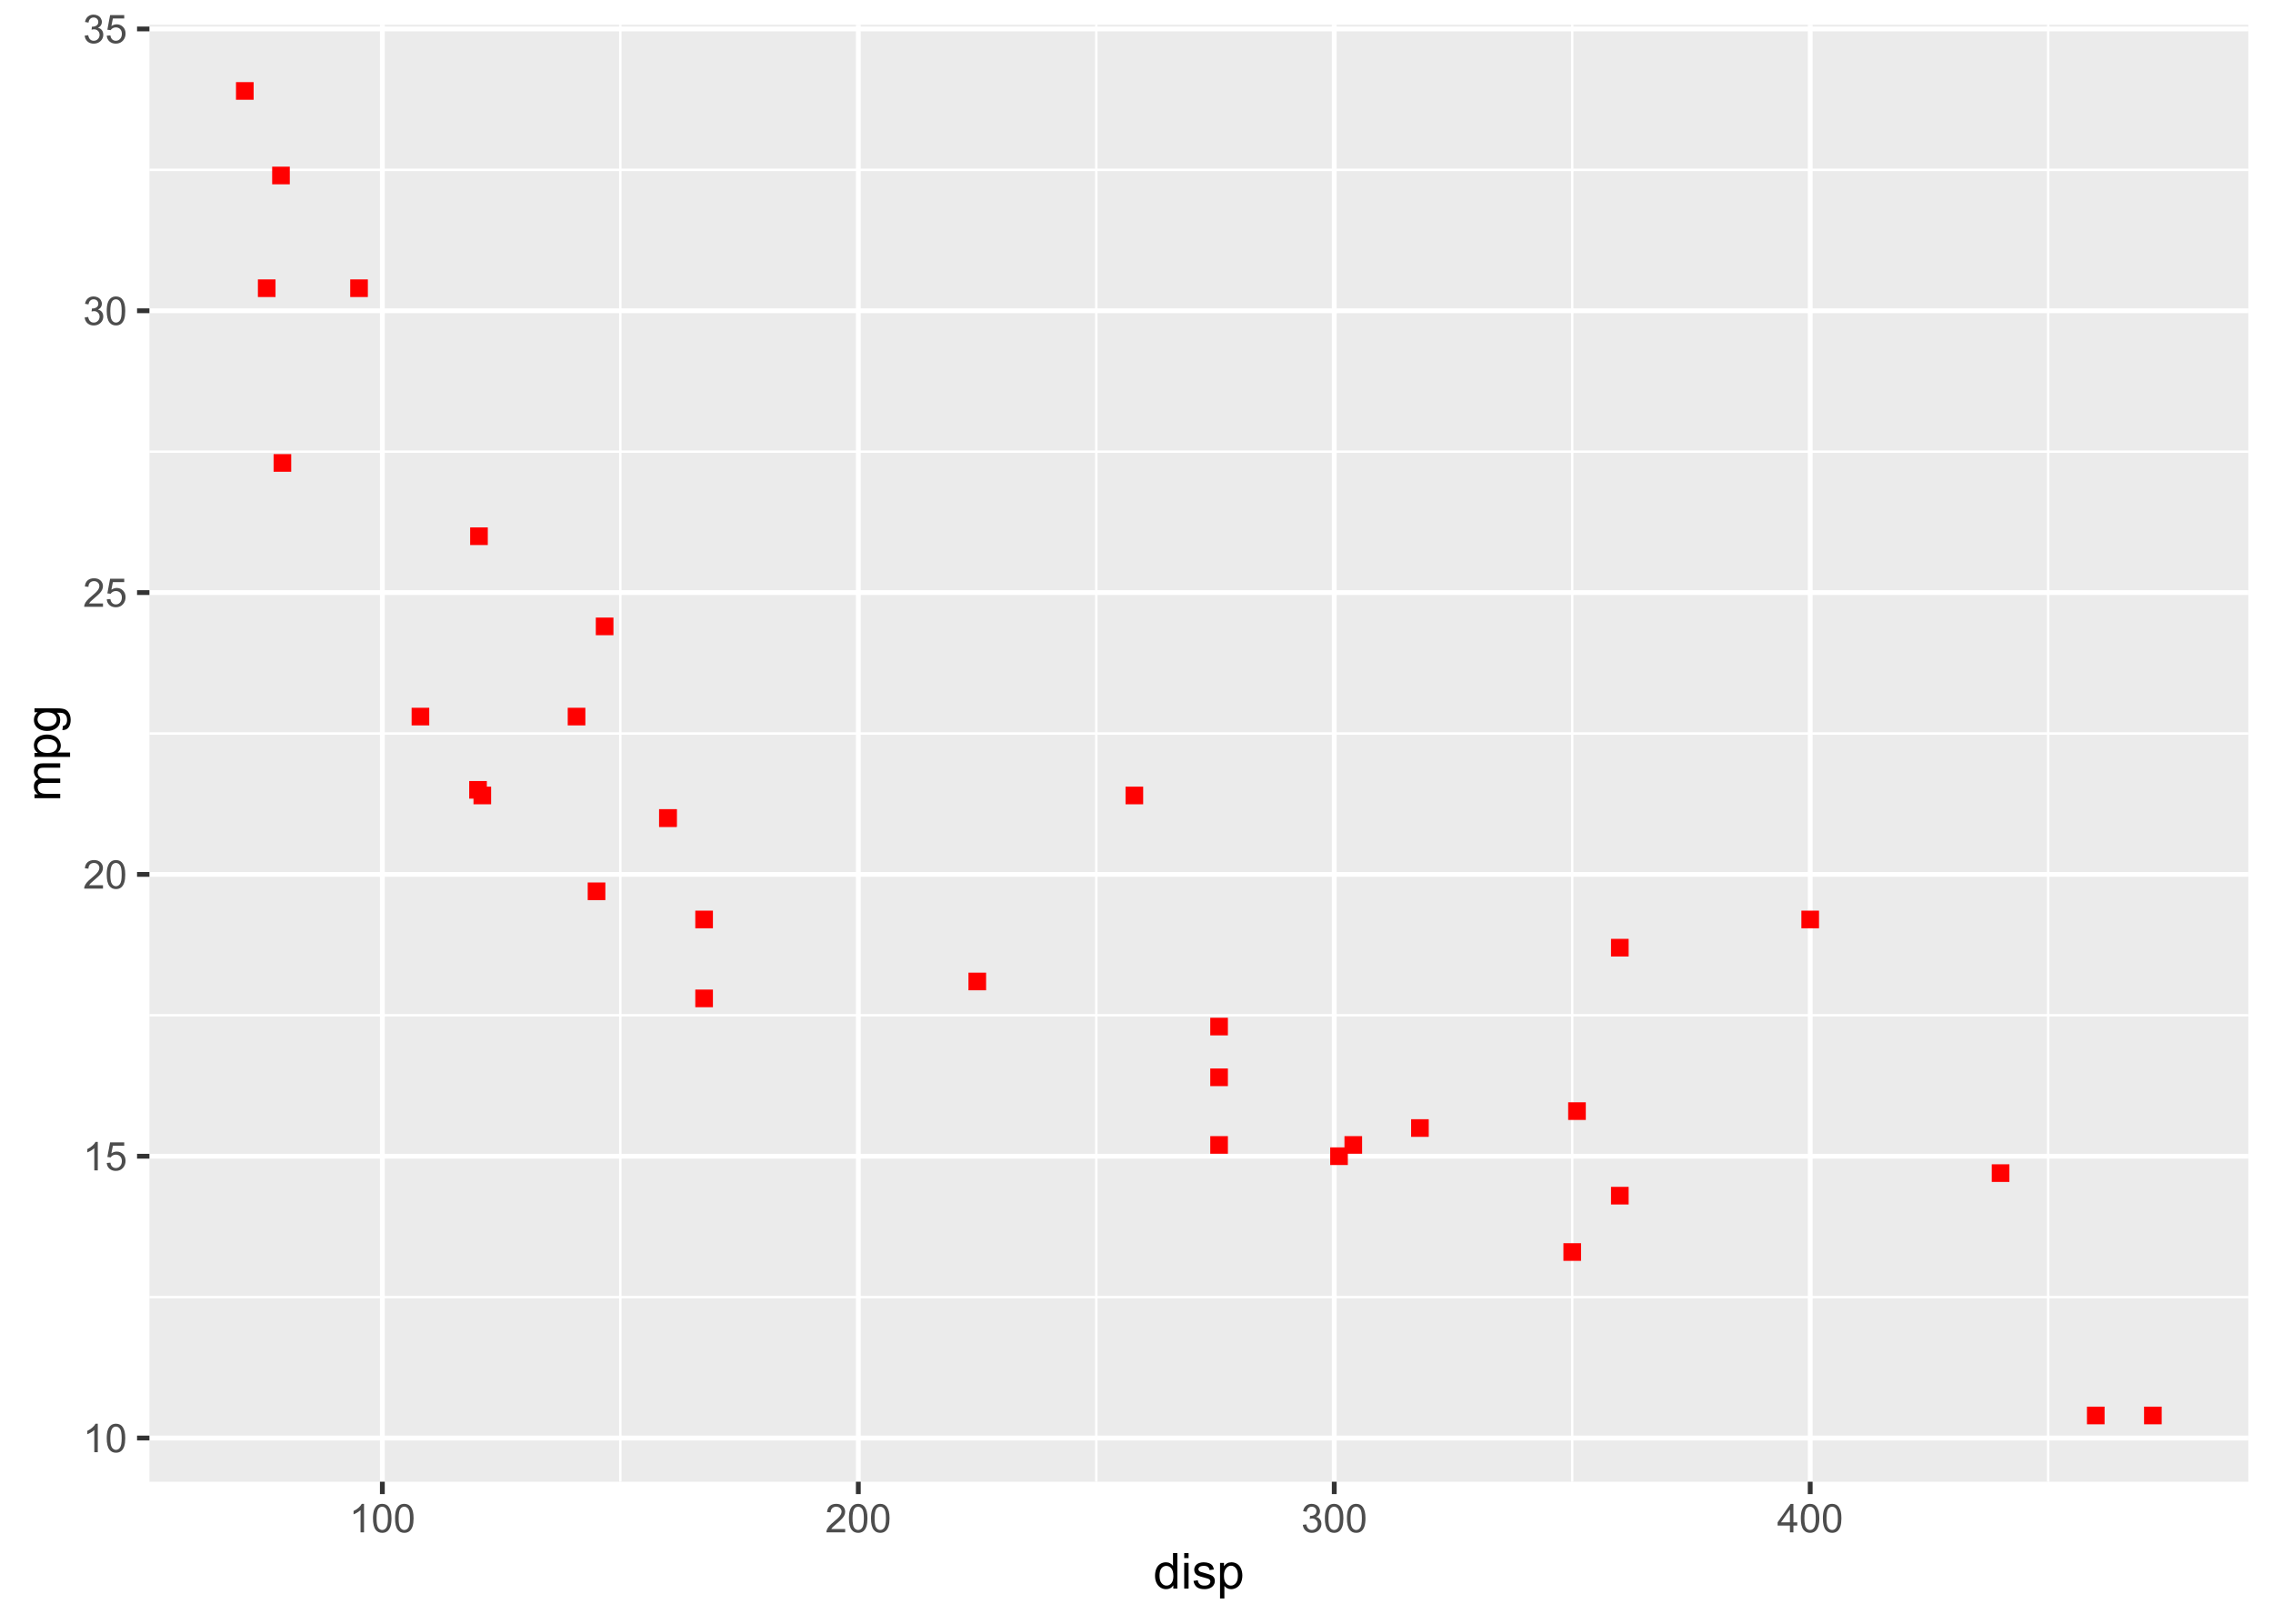
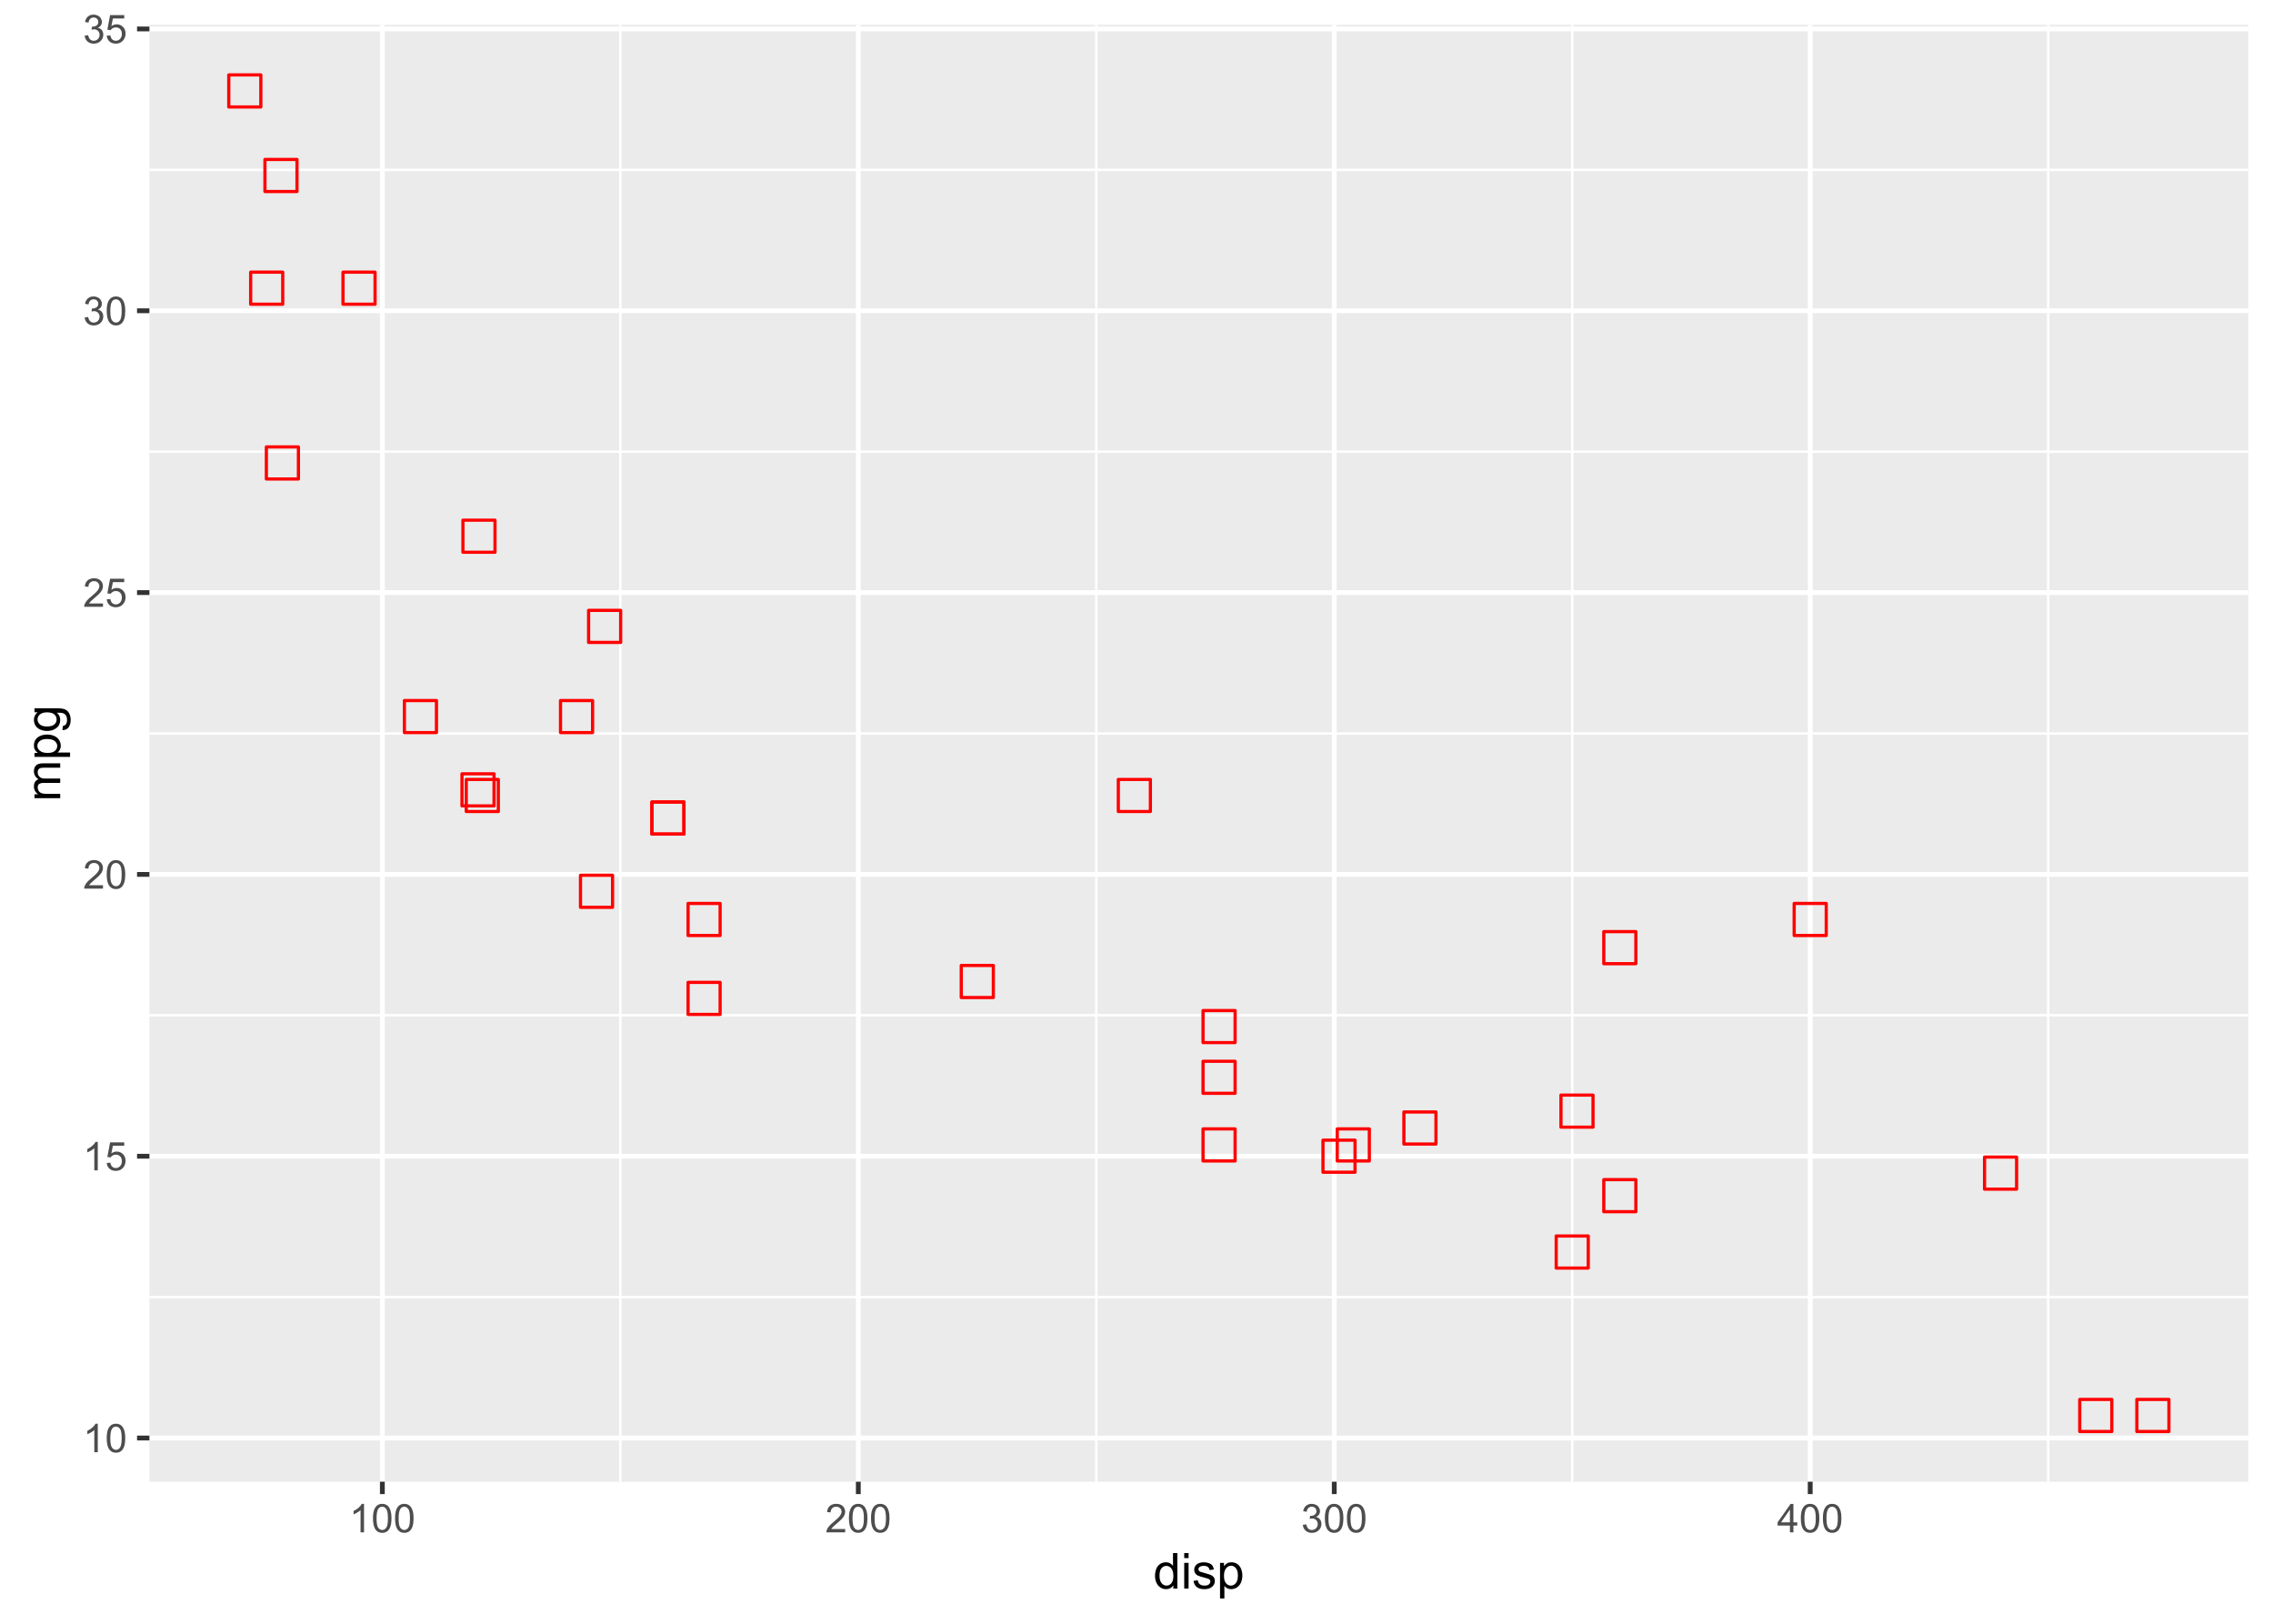
<svg xmlns="http://www.w3.org/2000/svg" xmlns:xlink="http://www.w3.org/1999/xlink" width="504pt" height="360pt" viewBox="0 0 504 360" version="1.1">
  <defs>
    <g>
      <symbol overflow="visible" id="glyph0-0">
        <path style="stroke:none;" d="M 1.102 0 L 1.102 -5.5 L 5.5 -5.5 L 5.5 0 Z M 1.238 -0.137 L 5.363 -0.137 L 5.363 -5.363 L 1.238 -5.363 Z M 1.238 -0.137 " />
      </symbol>
      <symbol overflow="visible" id="glyph0-1">
        <path style="stroke:none;" d="M 3.277 0 L 2.504 0 L 2.504 -4.93 C 2.316 -4.75 2.074 -4.574 1.773 -4.395 C 1.469 -4.215 1.195 -4.082 0.957 -3.996 L 0.957 -4.742 C 1.387 -4.941 1.766 -5.188 2.09 -5.48 C 2.414 -5.77 2.645 -6.051 2.781 -6.324 L 3.277 -6.324 Z M 3.277 0 " />
      </symbol>
      <symbol overflow="visible" id="glyph0-2">
        <path style="stroke:none;" d="M 0.367 -3.105 C 0.363 -3.848 0.438 -4.445 0.594 -4.902 C 0.742 -5.355 0.973 -5.707 1.277 -5.953 C 1.578 -6.199 1.957 -6.32 2.418 -6.324 C 2.754 -6.32 3.051 -6.254 3.309 -6.121 C 3.562 -5.984 3.773 -5.789 3.938 -5.531 C 4.102 -5.273 4.23 -4.961 4.328 -4.594 C 4.422 -4.227 4.469 -3.73 4.473 -3.105 C 4.469 -2.367 4.395 -1.77 4.242 -1.316 C 4.09 -0.859 3.863 -0.508 3.562 -0.262 C 3.258 -0.016 2.875 0.105 2.418 0.109 C 1.809 0.105 1.332 -0.109 0.988 -0.547 C 0.57 -1.066 0.363 -1.922 0.367 -3.105 Z M 1.16 -3.105 C 1.16 -2.07 1.281 -1.379 1.523 -1.039 C 1.766 -0.695 2.062 -0.527 2.418 -0.527 C 2.773 -0.527 3.074 -0.699 3.316 -1.043 C 3.559 -1.387 3.68 -2.074 3.68 -3.105 C 3.68 -4.145 3.559 -4.832 3.316 -5.172 C 3.074 -5.512 2.77 -5.684 2.41 -5.684 C 2.051 -5.684 1.77 -5.531 1.559 -5.234 C 1.293 -4.844 1.16 -4.137 1.16 -3.105 Z M 1.16 -3.105 " />
      </symbol>
      <symbol overflow="visible" id="glyph0-3">
        <path style="stroke:none;" d="M 0.367 -1.648 L 1.176 -1.719 C 1.234 -1.32 1.375 -1.023 1.594 -0.824 C 1.812 -0.625 2.078 -0.527 2.391 -0.527 C 2.762 -0.527 3.074 -0.668 3.336 -0.949 C 3.59 -1.23 3.719 -1.602 3.723 -2.066 C 3.719 -2.504 3.594 -2.852 3.348 -3.109 C 3.098 -3.363 2.773 -3.492 2.375 -3.492 C 2.125 -3.492 1.902 -3.434 1.703 -3.32 C 1.5 -3.207 1.344 -3.062 1.23 -2.883 L 0.504 -2.977 L 1.113 -6.215 L 4.246 -6.215 L 4.246 -5.473 L 1.73 -5.473 L 1.391 -3.781 C 1.766 -4.039 2.164 -4.172 2.582 -4.176 C 3.129 -4.172 3.594 -3.98 3.973 -3.605 C 4.352 -3.223 4.539 -2.734 4.543 -2.137 C 4.539 -1.562 4.375 -1.07 4.043 -0.656 C 3.637 -0.148 3.086 0.105 2.391 0.109 C 1.816 0.105 1.348 -0.051 0.984 -0.371 C 0.621 -0.691 0.414 -1.117 0.367 -1.648 Z M 0.367 -1.648 " />
      </symbol>
      <symbol overflow="visible" id="glyph0-4">
        <path style="stroke:none;" d="M 4.43 -0.742 L 4.43 0 L 0.266 0 C 0.258 -0.188 0.289 -0.367 0.355 -0.539 C 0.461 -0.82 0.629 -1.098 0.863 -1.375 C 1.094 -1.648 1.434 -1.965 1.879 -2.328 C 2.562 -2.887 3.023 -3.332 3.266 -3.664 C 3.5 -3.988 3.621 -4.301 3.625 -4.594 C 3.621 -4.898 3.512 -5.156 3.297 -5.367 C 3.074 -5.578 2.789 -5.684 2.441 -5.684 C 2.066 -5.684 1.77 -5.57 1.547 -5.348 C 1.32 -5.125 1.207 -4.816 1.207 -4.422 L 0.414 -4.504 C 0.465 -5.094 0.668 -5.543 1.027 -5.855 C 1.379 -6.164 1.855 -6.32 2.457 -6.324 C 3.059 -6.32 3.539 -6.152 3.891 -5.82 C 4.242 -5.484 4.418 -5.07 4.422 -4.578 C 4.418 -4.32 4.367 -4.074 4.266 -3.832 C 4.164 -3.59 3.992 -3.332 3.754 -3.062 C 3.512 -2.793 3.113 -2.426 2.562 -1.957 C 2.094 -1.566 1.797 -1.301 1.664 -1.16 C 1.531 -1.02 1.422 -0.879 1.34 -0.742 Z M 4.43 -0.742 " />
      </symbol>
      <symbol overflow="visible" id="glyph0-5">
        <path style="stroke:none;" d="M 0.371 -1.664 L 1.145 -1.766 C 1.23 -1.324 1.383 -1.008 1.598 -0.816 C 1.809 -0.621 2.066 -0.527 2.375 -0.527 C 2.734 -0.527 3.043 -0.652 3.297 -0.906 C 3.547 -1.156 3.672 -1.469 3.676 -1.844 C 3.672 -2.195 3.555 -2.488 3.324 -2.719 C 3.09 -2.949 2.797 -3.062 2.441 -3.066 C 2.293 -3.062 2.109 -3.035 1.895 -2.98 L 1.98 -3.66 C 2.031 -3.652 2.07 -3.648 2.105 -3.652 C 2.434 -3.648 2.73 -3.734 2.996 -3.91 C 3.254 -4.078 3.387 -4.344 3.391 -4.703 C 3.387 -4.984 3.289 -5.219 3.102 -5.406 C 2.906 -5.59 2.66 -5.684 2.359 -5.688 C 2.055 -5.684 1.805 -5.59 1.605 -5.402 C 1.402 -5.215 1.273 -4.93 1.219 -4.555 L 0.445 -4.691 C 0.539 -5.207 0.754 -5.609 1.09 -5.895 C 1.426 -6.18 1.844 -6.32 2.344 -6.324 C 2.688 -6.32 3.004 -6.246 3.293 -6.102 C 3.582 -5.953 3.801 -5.754 3.953 -5.5 C 4.105 -5.242 4.184 -4.973 4.184 -4.688 C 4.184 -4.414 4.109 -4.164 3.965 -3.945 C 3.816 -3.719 3.602 -3.543 3.316 -3.41 C 3.688 -3.324 3.977 -3.145 4.184 -2.875 C 4.391 -2.602 4.492 -2.262 4.496 -1.859 C 4.492 -1.305 4.293 -0.84 3.895 -0.461 C 3.492 -0.078 2.984 0.109 2.371 0.113 C 1.816 0.109 1.355 -0.051 0.992 -0.379 C 0.625 -0.707 0.418 -1.137 0.371 -1.664 Z M 0.371 -1.664 " />
      </symbol>
      <symbol overflow="visible" id="glyph0-6">
        <path style="stroke:none;" d="M 2.844 0 L 2.844 -1.508 L 0.113 -1.508 L 0.113 -2.219 L 2.988 -6.301 L 3.617 -6.301 L 3.617 -2.219 L 4.469 -2.219 L 4.469 -1.508 L 3.617 -1.508 L 3.617 0 Z M 2.844 -2.219 L 2.844 -5.059 L 0.871 -2.219 Z M 2.844 -2.219 " />
      </symbol>
      <symbol overflow="visible" id="glyph1-0">
        <path style="stroke:none;" d="M 1.375 0 L 1.375 -6.875 L 6.875 -6.875 L 6.875 0 Z M 1.547 -0.172 L 6.703 -0.172 L 6.703 -6.703 L 1.547 -6.703 Z M 1.547 -0.172 " />
      </symbol>
      <symbol overflow="visible" id="glyph1-1">
        <path style="stroke:none;" d="M 4.426 0 L 4.426 -0.719 C 4.059 -0.152 3.527 0.129 2.832 0.129 C 2.371 0.129 1.953 0.004 1.574 -0.246 C 1.191 -0.496 0.895 -0.844 0.688 -1.297 C 0.477 -1.742 0.375 -2.262 0.375 -2.848 C 0.375 -3.414 0.469 -3.93 0.66 -4.395 C 0.848 -4.859 1.133 -5.215 1.516 -5.461 C 1.895 -5.707 2.32 -5.828 2.789 -5.832 C 3.133 -5.828 3.438 -5.758 3.707 -5.613 C 3.973 -5.469 4.191 -5.277 4.359 -5.047 L 4.359 -7.875 L 5.324 -7.875 L 5.324 0 Z M 1.371 -2.848 C 1.371 -2.113 1.523 -1.566 1.832 -1.207 C 2.137 -0.844 2.5 -0.66 2.922 -0.664 C 3.34 -0.66 3.699 -0.836 3.996 -1.184 C 4.293 -1.527 4.441 -2.055 4.441 -2.766 C 4.441 -3.547 4.289 -4.117 3.988 -4.484 C 3.688 -4.844 3.316 -5.027 2.879 -5.031 C 2.445 -5.027 2.086 -4.852 1.801 -4.504 C 1.512 -4.152 1.371 -3.602 1.371 -2.848 Z M 1.371 -2.848 " />
      </symbol>
      <symbol overflow="visible" id="glyph1-2">
        <path style="stroke:none;" d="M 0.73 -6.762 L 0.73 -7.875 L 1.695 -7.875 L 1.695 -6.762 Z M 0.73 0 L 0.73 -5.703 L 1.695 -5.703 L 1.695 0 Z M 0.73 0 " />
      </symbol>
      <symbol overflow="visible" id="glyph1-3">
        <path style="stroke:none;" d="M 0.34 -1.703 L 1.293 -1.852 C 1.344 -1.469 1.492 -1.172 1.742 -0.969 C 1.984 -0.762 2.328 -0.66 2.773 -0.664 C 3.211 -0.66 3.539 -0.75 3.758 -0.934 C 3.969 -1.113 4.078 -1.328 4.082 -1.574 C 4.078 -1.789 3.984 -1.961 3.797 -2.09 C 3.664 -2.172 3.332 -2.281 2.809 -2.418 C 2.098 -2.594 1.605 -2.75 1.332 -2.883 C 1.055 -3.012 0.848 -3.191 0.711 -3.422 C 0.566 -3.652 0.496 -3.906 0.5 -4.188 C 0.496 -4.441 0.555 -4.676 0.672 -4.895 C 0.785 -5.105 0.945 -5.289 1.148 -5.438 C 1.297 -5.547 1.5 -5.637 1.762 -5.715 C 2.02 -5.789 2.301 -5.828 2.602 -5.832 C 3.047 -5.828 3.438 -5.766 3.777 -5.637 C 4.113 -5.508 4.363 -5.332 4.527 -5.113 C 4.688 -4.891 4.797 -4.598 4.859 -4.234 L 3.914 -4.102 C 3.871 -4.395 3.746 -4.621 3.543 -4.789 C 3.336 -4.953 3.043 -5.039 2.668 -5.039 C 2.223 -5.039 1.906 -4.965 1.719 -4.816 C 1.523 -4.668 1.43 -4.496 1.434 -4.301 C 1.43 -4.176 1.469 -4.062 1.551 -3.965 C 1.629 -3.859 1.754 -3.773 1.922 -3.707 C 2.016 -3.668 2.301 -3.586 2.777 -3.461 C 3.461 -3.273 3.938 -3.121 4.207 -3.008 C 4.477 -2.891 4.688 -2.723 4.844 -2.504 C 4.996 -2.277 5.074 -2.004 5.074 -1.676 C 5.074 -1.352 4.98 -1.047 4.793 -0.766 C 4.605 -0.48 4.332 -0.262 3.98 -0.105 C 3.621 0.051 3.223 0.129 2.777 0.129 C 2.035 0.129 1.469 -0.023 1.082 -0.332 C 0.691 -0.641 0.445 -1.098 0.34 -1.703 Z M 0.34 -1.703 " />
      </symbol>
      <symbol overflow="visible" id="glyph1-4">
        <path style="stroke:none;" d="M 0.727 2.188 L 0.727 -5.703 L 1.605 -5.703 L 1.605 -4.961 C 1.812 -5.25 2.047 -5.469 2.309 -5.613 C 2.57 -5.758 2.887 -5.828 3.262 -5.832 C 3.746 -5.828 4.176 -5.703 4.551 -5.457 C 4.922 -5.203 5.203 -4.852 5.391 -4.395 C 5.578 -3.938 5.672 -3.438 5.676 -2.895 C 5.672 -2.309 5.566 -1.781 5.359 -1.316 C 5.148 -0.848 4.844 -0.488 4.449 -0.242 C 4.047 0.008 3.629 0.129 3.191 0.129 C 2.867 0.129 2.578 0.062 2.32 -0.074 C 2.062 -0.211 1.852 -0.383 1.691 -0.59 L 1.691 2.188 Z M 1.602 -2.82 C 1.598 -2.082 1.746 -1.539 2.047 -1.191 C 2.34 -0.836 2.699 -0.66 3.125 -0.664 C 3.551 -0.66 3.918 -0.844 4.227 -1.211 C 4.531 -1.574 4.688 -2.137 4.688 -2.898 C 4.688 -3.625 4.535 -4.168 4.238 -4.531 C 3.938 -4.891 3.582 -5.074 3.168 -5.074 C 2.754 -5.074 2.391 -4.879 2.074 -4.496 C 1.758 -4.109 1.598 -3.551 1.602 -2.82 Z M 1.602 -2.82 " />
      </symbol>
      <symbol overflow="visible" id="glyph2-0">
        <path style="stroke:none;" d="M 0 -1.375 L -6.875 -1.375 L -6.875 -6.875 L 0 -6.875 Z M -0.172 -1.547 L -0.172 -6.703 L -6.703 -6.703 L -6.703 -1.547 Z M -0.172 -1.547 " />
      </symbol>
      <symbol overflow="visible" id="glyph2-1">
        <path style="stroke:none;" d="M 0 -0.727 L -5.703 -0.727 L -5.703 -1.59 L -4.902 -1.59 C -5.18 -1.766 -5.406 -2.004 -5.578 -2.305 C -5.746 -2.598 -5.828 -2.938 -5.832 -3.32 C -5.828 -3.738 -5.742 -4.086 -5.566 -4.359 C -5.391 -4.629 -5.145 -4.816 -4.836 -4.93 C -5.496 -5.379 -5.828 -5.969 -5.832 -6.691 C -5.828 -7.254 -5.672 -7.688 -5.363 -7.996 C -5.047 -8.297 -4.566 -8.449 -3.914 -8.453 L 0 -8.453 L 0 -7.492 L -3.594 -7.492 C -3.977 -7.488 -4.254 -7.457 -4.426 -7.398 C -4.594 -7.332 -4.734 -7.219 -4.84 -7.059 C -4.941 -6.891 -4.992 -6.695 -4.996 -6.477 C -4.992 -6.07 -4.859 -5.738 -4.594 -5.477 C -4.328 -5.211 -3.898 -5.078 -3.312 -5.082 L 0 -5.082 L 0 -4.113 L -3.707 -4.113 C -4.133 -4.113 -4.453 -4.031 -4.672 -3.875 C -4.883 -3.715 -4.992 -3.461 -4.996 -3.105 C -4.992 -2.832 -4.922 -2.578 -4.781 -2.348 C -4.637 -2.117 -4.426 -1.949 -4.152 -1.848 C -3.875 -1.738 -3.477 -1.688 -2.961 -1.691 L 0 -1.691 Z M 0 -0.727 " />
      </symbol>
      <symbol overflow="visible" id="glyph2-2">
        <path style="stroke:none;" d="M 2.188 -0.727 L -5.703 -0.727 L -5.703 -1.605 L -4.961 -1.605 C -5.25 -1.812 -5.469 -2.047 -5.613 -2.309 C -5.758 -2.57 -5.828 -2.887 -5.832 -3.262 C -5.828 -3.746 -5.703 -4.176 -5.457 -4.551 C -5.203 -4.922 -4.852 -5.203 -4.395 -5.391 C -3.938 -5.578 -3.438 -5.672 -2.895 -5.676 C -2.309 -5.672 -1.781 -5.566 -1.316 -5.359 C -0.848 -5.148 -0.488 -4.844 -0.242 -4.449 C 0.008 -4.047 0.129 -3.629 0.129 -3.191 C 0.129 -2.867 0.062 -2.578 -0.074 -2.32 C -0.207 -2.062 -0.379 -1.852 -0.59 -1.691 L 2.188 -1.691 Z M -2.82 -1.602 C -2.082 -1.598 -1.539 -1.746 -1.191 -2.047 C -0.836 -2.34 -0.66 -2.699 -0.664 -3.125 C -0.66 -3.551 -0.844 -3.918 -1.211 -4.227 C -1.574 -4.531 -2.137 -4.688 -2.898 -4.688 C -3.625 -4.688 -4.168 -4.535 -4.531 -4.238 C -4.891 -3.938 -5.074 -3.582 -5.074 -3.168 C -5.074 -2.754 -4.879 -2.391 -4.496 -2.074 C -4.109 -1.758 -3.551 -1.598 -2.82 -1.602 Z M -2.82 -1.602 " />
      </symbol>
      <symbol overflow="visible" id="glyph2-3">
        <path style="stroke:none;" d="M 0.473 -0.547 L 0.613 -1.488 C 0.898 -1.527 1.109 -1.637 1.246 -1.816 C 1.422 -2.055 1.512 -2.379 1.516 -2.797 C 1.512 -3.242 1.422 -3.59 1.246 -3.832 C 1.062 -4.074 0.812 -4.238 0.496 -4.328 C 0.297 -4.379 -0.113 -4.402 -0.746 -4.398 C -0.246 -3.973 0 -3.445 0 -2.82 C 0 -2.031 -0.281 -1.426 -0.848 -1 C -1.41 -0.566 -2.09 -0.352 -2.883 -0.355 C -3.426 -0.352 -3.926 -0.449 -4.391 -0.648 C -4.848 -0.844 -5.203 -1.129 -5.457 -1.504 C -5.703 -1.875 -5.828 -2.316 -5.832 -2.824 C -5.828 -3.496 -5.559 -4.051 -5.016 -4.492 L -5.703 -4.492 L -5.703 -5.383 L -0.773 -5.383 C 0.113 -5.379 0.742 -5.289 1.113 -5.109 C 1.484 -4.93 1.777 -4.641 1.992 -4.25 C 2.207 -3.855 2.312 -3.375 2.316 -2.805 C 2.312 -2.121 2.16 -1.57 1.855 -1.152 C 1.547 -0.734 1.086 -0.531 0.473 -0.547 Z M -2.953 -1.348 C -2.203 -1.348 -1.656 -1.496 -1.316 -1.793 C -0.969 -2.09 -0.797 -2.461 -0.801 -2.91 C -0.797 -3.352 -0.969 -3.723 -1.312 -4.027 C -1.652 -4.324 -2.188 -4.477 -2.922 -4.48 C -3.617 -4.477 -4.145 -4.32 -4.5 -4.016 C -4.852 -3.703 -5.027 -3.332 -5.031 -2.895 C -5.027 -2.465 -4.852 -2.098 -4.508 -1.797 C -4.156 -1.496 -3.641 -1.348 -2.953 -1.348 Z M -2.953 -1.348 " />
      </symbol>
    </g>
    <clipPath id="clip1">
      <path d="M 33.129 5.48 L 498.523 5.48 L 498.523 328.512 L 33.129 328.512 Z M 33.129 5.48 " />
    </clipPath>
    <clipPath id="clip2">
      <path d="M 33.129 287 L 498.523 287 L 498.523 288 L 33.129 288 Z M 33.129 287 " />
    </clipPath>
    <clipPath id="clip3">
      <path d="M 33.129 224 L 498.523 224 L 498.523 226 L 33.129 226 Z M 33.129 224 " />
    </clipPath>
    <clipPath id="clip4">
      <path d="M 33.129 162 L 498.523 162 L 498.523 163 L 33.129 163 Z M 33.129 162 " />
    </clipPath>
    <clipPath id="clip5">
      <path d="M 33.129 99 L 498.523 99 L 498.523 101 L 33.129 101 Z M 33.129 99 " />
    </clipPath>
    <clipPath id="clip6">
      <path d="M 33.129 37 L 498.523 37 L 498.523 38 L 33.129 38 Z M 33.129 37 " />
    </clipPath>
    <clipPath id="clip7">
      <path d="M 137 5.48 L 138 5.48 L 138 328.512 L 137 328.512 Z M 137 5.48 " />
    </clipPath>
    <clipPath id="clip8">
      <path d="M 242 5.48 L 244 5.48 L 244 328.512 L 242 328.512 Z M 242 5.48 " />
    </clipPath>
    <clipPath id="clip9">
      <path d="M 348 5.48 L 349 5.48 L 349 328.512 L 348 328.512 Z M 348 5.48 " />
    </clipPath>
    <clipPath id="clip10">
      <path d="M 453 5.48 L 455 5.48 L 455 328.512 L 453 328.512 Z M 453 5.48 " />
    </clipPath>
    <clipPath id="clip11">
      <path d="M 33.129 318 L 498.523 318 L 498.523 320 L 33.129 320 Z M 33.129 318 " />
    </clipPath>
    <clipPath id="clip12">
      <path d="M 33.129 255 L 498.523 255 L 498.523 257 L 33.129 257 Z M 33.129 255 " />
    </clipPath>
    <clipPath id="clip13">
      <path d="M 33.129 193 L 498.523 193 L 498.523 195 L 33.129 195 Z M 33.129 193 " />
    </clipPath>
    <clipPath id="clip14">
      <path d="M 33.129 130 L 498.523 130 L 498.523 132 L 33.129 132 Z M 33.129 130 " />
    </clipPath>
    <clipPath id="clip15">
      <path d="M 33.129 68 L 498.523 68 L 498.523 70 L 33.129 70 Z M 33.129 68 " />
    </clipPath>
    <clipPath id="clip16">
      <path d="M 33.129 5.48 L 498.523 5.48 L 498.523 7 L 33.129 7 Z M 33.129 5.48 " />
    </clipPath>
    <clipPath id="clip17">
      <path d="M 84 5.48 L 86 5.48 L 86 328.512 L 84 328.512 Z M 84 5.48 " />
    </clipPath>
    <clipPath id="clip18">
      <path d="M 189 5.48 L 191 5.48 L 191 328.512 L 189 328.512 Z M 189 5.48 " />
    </clipPath>
    <clipPath id="clip19">
      <path d="M 295 5.48 L 297 5.48 L 297 328.512 L 295 328.512 Z M 295 5.48 " />
    </clipPath>
    <clipPath id="clip20">
      <path d="M 400 5.48 L 402 5.48 L 402 328.512 L 400 328.512 Z M 400 5.48 " />
    </clipPath>
  </defs>
  <g id="surface49">
    <rect x="0" y="0" width="504" height="360" style="fill:rgb(100%,100%,100%);fill-opacity:1;stroke:none;" />
    <rect x="0" y="0" width="504" height="360" style="fill:rgb(100%,100%,100%);fill-opacity:1;stroke:none;" />
    <path style="fill:none;stroke-width:1.067;stroke-linecap:round;stroke-linejoin:round;stroke:rgb(100%,100%,100%);stroke-opacity:1;stroke-miterlimit:10;" d="M 0 360 L 504 360 L 504 0 L 0 0 Z M 0 360 " />
    <g clip-path="url(#clip1)" clip-rule="nonzero">
      <path style=" stroke:none;fill-rule:nonzero;fill:rgb(92.157%,92.157%,92.157%);fill-opacity:1;" d="M 33.129 328.508 L 498.523 328.508 L 498.523 5.477 L 33.129 5.477 Z M 33.129 328.508 " />
    </g>
    <g clip-path="url(#clip2)" clip-rule="nonzero">
      <path style="fill:none;stroke-width:0.533;stroke-linecap:butt;stroke-linejoin:round;stroke:rgb(100%,100%,100%);stroke-opacity:1;stroke-miterlimit:10;" d="M 33.129 287.582 L 498.52 287.582 " />
    </g>
    <g clip-path="url(#clip3)" clip-rule="nonzero">
      <path style="fill:none;stroke-width:0.533;stroke-linecap:butt;stroke-linejoin:round;stroke:rgb(100%,100%,100%);stroke-opacity:1;stroke-miterlimit:10;" d="M 33.129 225.102 L 498.52 225.102 " />
    </g>
    <g clip-path="url(#clip4)" clip-rule="nonzero">
      <path style="fill:none;stroke-width:0.533;stroke-linecap:butt;stroke-linejoin:round;stroke:rgb(100%,100%,100%);stroke-opacity:1;stroke-miterlimit:10;" d="M 33.129 162.621 L 498.52 162.621 " />
    </g>
    <g clip-path="url(#clip5)" clip-rule="nonzero">
      <path style="fill:none;stroke-width:0.533;stroke-linecap:butt;stroke-linejoin:round;stroke:rgb(100%,100%,100%);stroke-opacity:1;stroke-miterlimit:10;" d="M 33.129 100.141 L 498.52 100.141 " />
    </g>
    <g clip-path="url(#clip6)" clip-rule="nonzero">
      <path style="fill:none;stroke-width:0.533;stroke-linecap:butt;stroke-linejoin:round;stroke:rgb(100%,100%,100%);stroke-opacity:1;stroke-miterlimit:10;" d="M 33.129 37.656 L 498.52 37.656 " />
    </g>
    <g clip-path="url(#clip7)" clip-rule="nonzero">
      <path style="fill:none;stroke-width:0.533;stroke-linecap:butt;stroke-linejoin:round;stroke:rgb(100%,100%,100%);stroke-opacity:1;stroke-miterlimit:10;" d="M 137.547 328.508 L 137.547 5.48 " />
    </g>
    <g clip-path="url(#clip8)" clip-rule="nonzero">
      <path style="fill:none;stroke-width:0.533;stroke-linecap:butt;stroke-linejoin:round;stroke:rgb(100%,100%,100%);stroke-opacity:1;stroke-miterlimit:10;" d="M 243.082 328.508 L 243.082 5.48 " />
    </g>
    <g clip-path="url(#clip9)" clip-rule="nonzero">
      <path style="fill:none;stroke-width:0.533;stroke-linecap:butt;stroke-linejoin:round;stroke:rgb(100%,100%,100%);stroke-opacity:1;stroke-miterlimit:10;" d="M 348.617 328.508 L 348.617 5.48 " />
    </g>
    <g clip-path="url(#clip10)" clip-rule="nonzero">
      <path style="fill:none;stroke-width:0.533;stroke-linecap:butt;stroke-linejoin:round;stroke:rgb(100%,100%,100%);stroke-opacity:1;stroke-miterlimit:10;" d="M 454.148 328.508 L 454.148 5.48 " />
    </g>
    <g clip-path="url(#clip11)" clip-rule="nonzero">
      <path style="fill:none;stroke-width:1.067;stroke-linecap:butt;stroke-linejoin:round;stroke:rgb(100%,100%,100%);stroke-opacity:1;stroke-miterlimit:10;" d="M 33.129 318.824 L 498.52 318.824 " />
    </g>
    <g clip-path="url(#clip12)" clip-rule="nonzero">
      <path style="fill:none;stroke-width:1.067;stroke-linecap:butt;stroke-linejoin:round;stroke:rgb(100%,100%,100%);stroke-opacity:1;stroke-miterlimit:10;" d="M 33.129 256.344 L 498.52 256.344 " />
    </g>
    <g clip-path="url(#clip13)" clip-rule="nonzero">
      <path style="fill:none;stroke-width:1.067;stroke-linecap:butt;stroke-linejoin:round;stroke:rgb(100%,100%,100%);stroke-opacity:1;stroke-miterlimit:10;" d="M 33.129 193.863 L 498.52 193.863 " />
    </g>
    <g clip-path="url(#clip14)" clip-rule="nonzero">
      <path style="fill:none;stroke-width:1.067;stroke-linecap:butt;stroke-linejoin:round;stroke:rgb(100%,100%,100%);stroke-opacity:1;stroke-miterlimit:10;" d="M 33.129 131.379 L 498.52 131.379 " />
    </g>
    <g clip-path="url(#clip15)" clip-rule="nonzero">
      <path style="fill:none;stroke-width:1.067;stroke-linecap:butt;stroke-linejoin:round;stroke:rgb(100%,100%,100%);stroke-opacity:1;stroke-miterlimit:10;" d="M 33.129 68.898 L 498.52 68.898 " />
    </g>
    <g clip-path="url(#clip16)" clip-rule="nonzero">
      <path style="fill:none;stroke-width:1.067;stroke-linecap:butt;stroke-linejoin:round;stroke:rgb(100%,100%,100%);stroke-opacity:1;stroke-miterlimit:10;" d="M 33.129 6.418 L 498.52 6.418 " />
    </g>
    <g clip-path="url(#clip17)" clip-rule="nonzero">
      <path style="fill:none;stroke-width:1.067;stroke-linecap:butt;stroke-linejoin:round;stroke:rgb(100%,100%,100%);stroke-opacity:1;stroke-miterlimit:10;" d="M 84.781 328.508 L 84.781 5.48 " />
    </g>
    <g clip-path="url(#clip18)" clip-rule="nonzero">
      <path style="fill:none;stroke-width:1.067;stroke-linecap:butt;stroke-linejoin:round;stroke:rgb(100%,100%,100%);stroke-opacity:1;stroke-miterlimit:10;" d="M 190.316 328.508 L 190.316 5.48 " />
    </g>
    <g clip-path="url(#clip19)" clip-rule="nonzero">
      <path style="fill:none;stroke-width:1.067;stroke-linecap:butt;stroke-linejoin:round;stroke:rgb(100%,100%,100%);stroke-opacity:1;stroke-miterlimit:10;" d="M 295.848 328.508 L 295.848 5.48 " />
    </g>
    <g clip-path="url(#clip20)" clip-rule="nonzero">
      <path style="fill:none;stroke-width:1.067;stroke-linecap:butt;stroke-linejoin:round;stroke:rgb(100%,100%,100%);stroke-opacity:1;stroke-miterlimit:10;" d="M 401.383 328.508 L 401.383 5.48 " />
    </g>
-     <path style=" stroke:none;fill-rule:nonzero;fill:rgb(100%,0%,0%);fill-opacity:1;" d="M 146.148 183.32 L 150.055 183.32 L 150.055 179.41 L 146.148 179.41 Z M 146.148 183.32 " />
-     <path style=" stroke:none;fill-rule:nonzero;fill:rgb(100%,0%,0%);fill-opacity:1;" d="M 146.148 183.32 L 150.055 183.32 L 150.055 179.41 L 146.148 179.41 Z M 146.148 183.32 " />
-     <path style=" stroke:none;fill-rule:nonzero;fill:rgb(100%,0%,0%);fill-opacity:1;" d="M 91.27 160.828 L 95.18 160.828 L 95.18 156.918 L 91.27 156.918 Z M 91.27 160.828 " />
-     <path style=" stroke:none;fill-rule:nonzero;fill:rgb(100%,0%,0%);fill-opacity:1;" d="M 249.57 178.32 L 253.48 178.32 L 253.48 174.41 L 249.57 174.41 Z M 249.57 178.32 " />
-     <path style=" stroke:none;fill-rule:nonzero;fill:rgb(100%,0%,0%);fill-opacity:1;" d="M 357.215 212.062 L 361.125 212.062 L 361.125 208.152 L 357.215 208.152 Z M 357.215 212.062 " />
-     <path style=" stroke:none;fill-rule:nonzero;fill:rgb(100%,0%,0%);fill-opacity:1;" d="M 214.742 219.559 L 218.652 219.559 L 218.652 215.648 L 214.742 215.648 Z M 214.742 219.559 " />
-     <path style=" stroke:none;fill-rule:nonzero;fill:rgb(100%,0%,0%);fill-opacity:1;" d="M 357.215 267.047 L 361.125 267.047 L 361.125 263.137 L 357.215 263.137 Z M 357.215 267.047 " />
-     <path style=" stroke:none;fill-rule:nonzero;fill:rgb(100%,0%,0%);fill-opacity:1;" d="M 132.109 140.832 L 136.02 140.832 L 136.02 136.922 L 132.109 136.922 Z M 132.109 140.832 " />
-     <path style=" stroke:none;fill-rule:nonzero;fill:rgb(100%,0%,0%);fill-opacity:1;" d="M 125.883 160.828 L 129.793 160.828 L 129.793 156.918 L 125.883 156.918 Z M 125.883 160.828 " />
-     <path style=" stroke:none;fill-rule:nonzero;fill:rgb(100%,0%,0%);fill-opacity:1;" d="M 154.168 205.812 L 158.078 205.812 L 158.078 201.902 L 154.168 201.902 Z M 154.168 205.812 " />
-     <path style=" stroke:none;fill-rule:nonzero;fill:rgb(100%,0%,0%);fill-opacity:1;" d="M 154.168 223.309 L 158.078 223.309 L 158.078 219.398 L 154.168 219.398 Z M 154.168 223.309 " />
-     <path style=" stroke:none;fill-rule:nonzero;fill:rgb(100%,0%,0%);fill-opacity:1;" d="M 268.355 240.805 L 272.266 240.805 L 272.266 236.895 L 268.355 236.895 Z M 268.355 240.805 " />
-     <path style=" stroke:none;fill-rule:nonzero;fill:rgb(100%,0%,0%);fill-opacity:1;" d="M 268.355 229.555 L 272.266 229.555 L 272.266 225.648 L 268.355 225.648 Z M 268.355 229.555 " />
-     <path style=" stroke:none;fill-rule:nonzero;fill:rgb(100%,0%,0%);fill-opacity:1;" d="M 268.355 255.797 L 272.266 255.797 L 272.266 251.891 L 268.355 251.891 Z M 268.355 255.797 " />
-     <path style=" stroke:none;fill-rule:nonzero;fill:rgb(100%,0%,0%);fill-opacity:1;" d="M 475.41 315.781 L 479.32 315.781 L 479.32 311.871 L 475.41 311.871 Z M 475.41 315.781 " />
-     <path style=" stroke:none;fill-rule:nonzero;fill:rgb(100%,0%,0%);fill-opacity:1;" d="M 462.746 315.781 L 466.656 315.781 L 466.656 311.871 L 462.746 311.871 Z M 462.746 315.781 " />
-     <path style=" stroke:none;fill-rule:nonzero;fill:rgb(100%,0%,0%);fill-opacity:1;" d="M 441.641 262.047 L 445.551 262.047 L 445.551 258.137 L 441.641 258.137 Z M 441.641 262.047 " />
-     <path style=" stroke:none;fill-rule:nonzero;fill:rgb(100%,0%,0%);fill-opacity:1;" d="M 60.348 40.863 L 64.258 40.863 L 64.258 36.953 L 60.348 36.953 Z M 60.348 40.863 " />
-     <path style=" stroke:none;fill-rule:nonzero;fill:rgb(100%,0%,0%);fill-opacity:1;" d="M 57.184 65.855 L 61.09 65.855 L 61.09 61.945 L 57.184 61.945 Z M 57.184 65.855 " />
-     <path style=" stroke:none;fill-rule:nonzero;fill:rgb(100%,0%,0%);fill-opacity:1;" d="M 52.328 22.117 L 56.238 22.117 L 56.238 18.207 L 52.328 18.207 Z M 52.328 22.117 " />
-     <path style=" stroke:none;fill-rule:nonzero;fill:rgb(100%,0%,0%);fill-opacity:1;" d="M 104.039 177.07 L 107.949 177.07 L 107.949 173.164 L 104.039 173.164 Z M 104.039 177.07 " />
-     <path style=" stroke:none;fill-rule:nonzero;fill:rgb(100%,0%,0%);fill-opacity:1;" d="M 312.891 252.051 L 316.801 252.051 L 316.801 248.141 L 312.891 248.141 Z M 312.891 252.051 " />
-     <path style=" stroke:none;fill-rule:nonzero;fill:rgb(100%,0%,0%);fill-opacity:1;" d="M 298.113 255.797 L 302.023 255.797 L 302.023 251.891 L 298.113 251.891 Z M 298.113 255.797 " />
-     <path style=" stroke:none;fill-rule:nonzero;fill:rgb(100%,0%,0%);fill-opacity:1;" d="M 346.66 279.543 L 350.57 279.543 L 350.57 275.633 L 346.66 275.633 Z M 346.66 279.543 " />
-     <path style=" stroke:none;fill-rule:nonzero;fill:rgb(100%,0%,0%);fill-opacity:1;" d="M 399.426 205.812 L 403.336 205.812 L 403.336 201.902 L 399.426 201.902 Z M 399.426 205.812 " />
-     <path style=" stroke:none;fill-rule:nonzero;fill:rgb(100%,0%,0%);fill-opacity:1;" d="M 60.664 104.594 L 64.574 104.594 L 64.574 100.684 L 60.664 100.684 Z M 60.664 104.594 " />
-     <path style=" stroke:none;fill-rule:nonzero;fill:rgb(100%,0%,0%);fill-opacity:1;" d="M 104.25 120.84 L 108.16 120.84 L 108.16 116.93 L 104.25 116.93 Z M 104.25 120.84 " />
-     <path style=" stroke:none;fill-rule:nonzero;fill:rgb(100%,0%,0%);fill-opacity:1;" d="M 77.656 65.855 L 81.566 65.855 L 81.566 61.945 L 77.656 61.945 Z M 77.656 65.855 " />
-     <path style=" stroke:none;fill-rule:nonzero;fill:rgb(100%,0%,0%);fill-opacity:1;" d="M 347.715 248.301 L 351.625 248.301 L 351.625 244.391 L 347.715 244.391 Z M 347.715 248.301 " />
-     <path style=" stroke:none;fill-rule:nonzero;fill:rgb(100%,0%,0%);fill-opacity:1;" d="M 130.316 199.566 L 134.227 199.566 L 134.227 195.656 L 130.316 195.656 Z M 130.316 199.566 " />
-     <path style=" stroke:none;fill-rule:nonzero;fill:rgb(100%,0%,0%);fill-opacity:1;" d="M 294.949 258.297 L 298.859 258.297 L 298.859 254.387 L 294.949 254.387 Z M 294.949 258.297 " />
-     <path style=" stroke:none;fill-rule:nonzero;fill:rgb(100%,0%,0%);fill-opacity:1;" d="M 104.988 178.32 L 108.898 178.32 L 108.898 174.41 L 104.988 174.41 Z M 104.988 178.32 " />
+     <path style="fill:none;stroke-width:0.709;stroke-linecap:round;stroke-linejoin:round;stroke:rgb(100%,0%,0%);stroke-opacity:1;stroke-miterlimit:10;" d="M 144.547 184.922 L 151.656 184.922 L 151.656 177.812 L 144.547 177.812 Z M 144.547 184.922 " />
+     <path style="fill:none;stroke-width:0.709;stroke-linecap:round;stroke-linejoin:round;stroke:rgb(100%,0%,0%);stroke-opacity:1;stroke-miterlimit:10;" d="M 144.547 184.922 L 151.656 184.922 L 151.656 177.812 L 144.547 177.812 Z M 144.547 184.922 " />
+     <path style="fill:none;stroke-width:0.709;stroke-linecap:round;stroke-linejoin:round;stroke:rgb(100%,0%,0%);stroke-opacity:1;stroke-miterlimit:10;" d="M 89.668 162.426 L 96.777 162.426 L 96.777 155.316 L 89.668 155.316 Z M 89.668 162.426 " />
+     <path style="fill:none;stroke-width:0.709;stroke-linecap:round;stroke-linejoin:round;stroke:rgb(100%,0%,0%);stroke-opacity:1;stroke-miterlimit:10;" d="M 247.969 179.922 L 255.078 179.922 L 255.078 172.812 L 247.969 172.812 Z M 247.969 179.922 " />
+     <path style="fill:none;stroke-width:0.709;stroke-linecap:round;stroke-linejoin:round;stroke:rgb(100%,0%,0%);stroke-opacity:1;stroke-miterlimit:10;" d="M 355.613 213.66 L 362.723 213.66 L 362.723 206.551 L 355.613 206.551 Z M 355.613 213.66 " />
+     <path style="fill:none;stroke-width:0.709;stroke-linecap:round;stroke-linejoin:round;stroke:rgb(100%,0%,0%);stroke-opacity:1;stroke-miterlimit:10;" d="M 213.145 221.16 L 220.254 221.16 L 220.254 214.051 L 213.145 214.051 Z M 213.145 221.16 " />
+     <path style="fill:none;stroke-width:0.709;stroke-linecap:round;stroke-linejoin:round;stroke:rgb(100%,0%,0%);stroke-opacity:1;stroke-miterlimit:10;" d="M 355.613 268.645 L 362.723 268.645 L 362.723 261.535 L 355.613 261.535 Z M 355.613 268.645 " />
+     <path style="fill:none;stroke-width:0.709;stroke-linecap:round;stroke-linejoin:round;stroke:rgb(100%,0%,0%);stroke-opacity:1;stroke-miterlimit:10;" d="M 130.512 142.434 L 137.621 142.434 L 137.621 135.324 L 130.512 135.324 Z M 130.512 142.434 " />
+     <path style="fill:none;stroke-width:0.709;stroke-linecap:round;stroke-linejoin:round;stroke:rgb(100%,0%,0%);stroke-opacity:1;stroke-miterlimit:10;" d="M 124.285 162.426 L 131.395 162.426 L 131.395 155.316 L 124.285 155.316 Z M 124.285 162.426 " />
+     <path style="fill:none;stroke-width:0.709;stroke-linecap:round;stroke-linejoin:round;stroke:rgb(100%,0%,0%);stroke-opacity:1;stroke-miterlimit:10;" d="M 152.566 207.414 L 159.676 207.414 L 159.676 200.305 L 152.566 200.305 Z M 152.566 207.414 " />
+     <path style="fill:none;stroke-width:0.709;stroke-linecap:round;stroke-linejoin:round;stroke:rgb(100%,0%,0%);stroke-opacity:1;stroke-miterlimit:10;" d="M 152.566 224.91 L 159.676 224.91 L 159.676 217.801 L 152.566 217.801 Z M 152.566 224.91 " />
+     <path style="fill:none;stroke-width:0.709;stroke-linecap:round;stroke-linejoin:round;stroke:rgb(100%,0%,0%);stroke-opacity:1;stroke-miterlimit:10;" d="M 266.754 242.402 L 273.863 242.402 L 273.863 235.293 L 266.754 235.293 Z M 266.754 242.402 " />
+     <path style="fill:none;stroke-width:0.709;stroke-linecap:round;stroke-linejoin:round;stroke:rgb(100%,0%,0%);stroke-opacity:1;stroke-miterlimit:10;" d="M 266.754 231.156 L 273.863 231.156 L 273.863 224.047 L 266.754 224.047 Z M 266.754 231.156 " />
+     <path style="fill:none;stroke-width:0.709;stroke-linecap:round;stroke-linejoin:round;stroke:rgb(100%,0%,0%);stroke-opacity:1;stroke-miterlimit:10;" d="M 266.754 257.398 L 273.863 257.398 L 273.863 250.289 L 266.754 250.289 Z M 266.754 257.398 " />
+     <path style="fill:none;stroke-width:0.709;stroke-linecap:round;stroke-linejoin:round;stroke:rgb(100%,0%,0%);stroke-opacity:1;stroke-miterlimit:10;" d="M 473.812 317.383 L 480.922 317.383 L 480.922 310.273 L 473.812 310.273 Z M 473.812 317.383 " />
+     <path style="fill:none;stroke-width:0.709;stroke-linecap:round;stroke-linejoin:round;stroke:rgb(100%,0%,0%);stroke-opacity:1;stroke-miterlimit:10;" d="M 461.148 317.383 L 468.258 317.383 L 468.258 310.273 L 461.148 310.273 Z M 461.148 317.383 " />
+     <path style="fill:none;stroke-width:0.709;stroke-linecap:round;stroke-linejoin:round;stroke:rgb(100%,0%,0%);stroke-opacity:1;stroke-miterlimit:10;" d="M 440.039 263.648 L 447.148 263.648 L 447.148 256.539 L 440.039 256.539 Z M 440.039 263.648 " />
+     <path style="fill:none;stroke-width:0.709;stroke-linecap:round;stroke-linejoin:round;stroke:rgb(100%,0%,0%);stroke-opacity:1;stroke-miterlimit:10;" d="M 58.746 42.461 L 65.855 42.461 L 65.855 35.352 L 58.746 35.352 Z M 58.746 42.461 " />
+     <path style="fill:none;stroke-width:0.709;stroke-linecap:round;stroke-linejoin:round;stroke:rgb(100%,0%,0%);stroke-opacity:1;stroke-miterlimit:10;" d="M 55.582 67.453 L 62.691 67.453 L 62.691 60.344 L 55.582 60.344 Z M 55.582 67.453 " />
+     <path style="fill:none;stroke-width:0.709;stroke-linecap:round;stroke-linejoin:round;stroke:rgb(100%,0%,0%);stroke-opacity:1;stroke-miterlimit:10;" d="M 50.727 23.719 L 57.836 23.719 L 57.836 16.609 L 50.727 16.609 Z M 50.727 23.719 " />
+     <path style="fill:none;stroke-width:0.709;stroke-linecap:round;stroke-linejoin:round;stroke:rgb(100%,0%,0%);stroke-opacity:1;stroke-miterlimit:10;" d="M 102.438 178.672 L 109.547 178.672 L 109.547 171.562 L 102.438 171.562 Z M 102.438 178.672 " />
+     <path style="fill:none;stroke-width:0.709;stroke-linecap:round;stroke-linejoin:round;stroke:rgb(100%,0%,0%);stroke-opacity:1;stroke-miterlimit:10;" d="M 311.289 253.648 L 318.398 253.648 L 318.398 246.539 L 311.289 246.539 Z M 311.289 253.648 " />
+     <path style="fill:none;stroke-width:0.709;stroke-linecap:round;stroke-linejoin:round;stroke:rgb(100%,0%,0%);stroke-opacity:1;stroke-miterlimit:10;" d="M 296.516 257.398 L 303.625 257.398 L 303.625 250.289 L 296.516 250.289 Z M 296.516 257.398 " />
+     <path style="fill:none;stroke-width:0.709;stroke-linecap:round;stroke-linejoin:round;stroke:rgb(100%,0%,0%);stroke-opacity:1;stroke-miterlimit:10;" d="M 345.059 281.141 L 352.168 281.141 L 352.168 274.031 L 345.059 274.031 Z M 345.059 281.141 " />
+     <path style="fill:none;stroke-width:0.709;stroke-linecap:round;stroke-linejoin:round;stroke:rgb(100%,0%,0%);stroke-opacity:1;stroke-miterlimit:10;" d="M 397.828 207.414 L 404.938 207.414 L 404.938 200.305 L 397.828 200.305 Z M 397.828 207.414 " />
+     <path style="fill:none;stroke-width:0.709;stroke-linecap:round;stroke-linejoin:round;stroke:rgb(100%,0%,0%);stroke-opacity:1;stroke-miterlimit:10;" d="M 59.062 106.195 L 66.172 106.195 L 66.172 99.086 L 59.062 99.086 Z M 59.062 106.195 " />
+     <path style="fill:none;stroke-width:0.709;stroke-linecap:round;stroke-linejoin:round;stroke:rgb(100%,0%,0%);stroke-opacity:1;stroke-miterlimit:10;" d="M 102.648 122.438 L 109.758 122.438 L 109.758 115.328 L 102.648 115.328 Z M 102.648 122.438 " />
+     <path style="fill:none;stroke-width:0.709;stroke-linecap:round;stroke-linejoin:round;stroke:rgb(100%,0%,0%);stroke-opacity:1;stroke-miterlimit:10;" d="M 76.055 67.453 L 83.164 67.453 L 83.164 60.344 L 76.055 60.344 Z M 76.055 67.453 " />
+     <path style="fill:none;stroke-width:0.709;stroke-linecap:round;stroke-linejoin:round;stroke:rgb(100%,0%,0%);stroke-opacity:1;stroke-miterlimit:10;" d="M 346.117 249.902 L 353.227 249.902 L 353.227 242.793 L 346.117 242.793 Z M 346.117 249.902 " />
+     <path style="fill:none;stroke-width:0.709;stroke-linecap:round;stroke-linejoin:round;stroke:rgb(100%,0%,0%);stroke-opacity:1;stroke-miterlimit:10;" d="M 128.715 201.164 L 135.824 201.164 L 135.824 194.055 L 128.715 194.055 Z M 128.715 201.164 " />
+     <path style="fill:none;stroke-width:0.709;stroke-linecap:round;stroke-linejoin:round;stroke:rgb(100%,0%,0%);stroke-opacity:1;stroke-miterlimit:10;" d="M 293.348 259.898 L 300.457 259.898 L 300.457 252.789 L 293.348 252.789 Z M 293.348 259.898 " />
+     <path style="fill:none;stroke-width:0.709;stroke-linecap:round;stroke-linejoin:round;stroke:rgb(100%,0%,0%);stroke-opacity:1;stroke-miterlimit:10;" d="M 103.387 179.922 L 110.496 179.922 L 110.496 172.812 L 103.387 172.812 Z M 103.387 179.922 " />
    <g style="fill:rgb(30.196%,30.196%,30.196%);fill-opacity:1;">
      <use xlink:href="#glyph0-1" x="18.406" y="321.973" />
      <use xlink:href="#glyph0-2" x="23.3" y="321.973" />
    </g>
    <g style="fill:rgb(30.196%,30.196%,30.196%);fill-opacity:1;">
      <use xlink:href="#glyph0-1" x="18.406" y="259.492" />
      <use xlink:href="#glyph0-3" x="23.3" y="259.492" />
    </g>
    <g style="fill:rgb(30.196%,30.196%,30.196%);fill-opacity:1;">
      <use xlink:href="#glyph0-4" x="18.406" y="197.012" />
      <use xlink:href="#glyph0-2" x="23.3" y="197.012" />
    </g>
    <g style="fill:rgb(30.196%,30.196%,30.196%);fill-opacity:1;">
      <use xlink:href="#glyph0-4" x="18.406" y="134.531" />
      <use xlink:href="#glyph0-3" x="23.3" y="134.531" />
    </g>
    <g style="fill:rgb(30.196%,30.196%,30.196%);fill-opacity:1;">
      <use xlink:href="#glyph0-5" x="18.406" y="72.047" />
      <use xlink:href="#glyph0-2" x="23.3" y="72.047" />
    </g>
    <g style="fill:rgb(30.196%,30.196%,30.196%);fill-opacity:1;">
      <use xlink:href="#glyph0-5" x="18.406" y="9.566" />
      <use xlink:href="#glyph0-3" x="23.3" y="9.566" />
    </g>
    <path style="fill:none;stroke-width:1.067;stroke-linecap:butt;stroke-linejoin:round;stroke:rgb(20%,20%,20%);stroke-opacity:1;stroke-miterlimit:10;" d="M 30.387 318.824 L 33.129 318.824 " />
    <path style="fill:none;stroke-width:1.067;stroke-linecap:butt;stroke-linejoin:round;stroke:rgb(20%,20%,20%);stroke-opacity:1;stroke-miterlimit:10;" d="M 30.387 256.344 L 33.129 256.344 " />
    <path style="fill:none;stroke-width:1.067;stroke-linecap:butt;stroke-linejoin:round;stroke:rgb(20%,20%,20%);stroke-opacity:1;stroke-miterlimit:10;" d="M 30.387 193.863 L 33.129 193.863 " />
    <path style="fill:none;stroke-width:1.067;stroke-linecap:butt;stroke-linejoin:round;stroke:rgb(20%,20%,20%);stroke-opacity:1;stroke-miterlimit:10;" d="M 30.387 131.379 L 33.129 131.379 " />
    <path style="fill:none;stroke-width:1.067;stroke-linecap:butt;stroke-linejoin:round;stroke:rgb(20%,20%,20%);stroke-opacity:1;stroke-miterlimit:10;" d="M 30.387 68.898 L 33.129 68.898 " />
    <path style="fill:none;stroke-width:1.067;stroke-linecap:butt;stroke-linejoin:round;stroke:rgb(20%,20%,20%);stroke-opacity:1;stroke-miterlimit:10;" d="M 30.387 6.418 L 33.129 6.418 " />
    <path style="fill:none;stroke-width:1.067;stroke-linecap:butt;stroke-linejoin:round;stroke:rgb(20%,20%,20%);stroke-opacity:1;stroke-miterlimit:10;" d="M 84.781 331.25 L 84.781 328.508 " />
    <path style="fill:none;stroke-width:1.067;stroke-linecap:butt;stroke-linejoin:round;stroke:rgb(20%,20%,20%);stroke-opacity:1;stroke-miterlimit:10;" d="M 190.316 331.25 L 190.316 328.508 " />
    <path style="fill:none;stroke-width:1.067;stroke-linecap:butt;stroke-linejoin:round;stroke:rgb(20%,20%,20%);stroke-opacity:1;stroke-miterlimit:10;" d="M 295.848 331.25 L 295.848 328.508 " />
    <path style="fill:none;stroke-width:1.067;stroke-linecap:butt;stroke-linejoin:round;stroke:rgb(20%,20%,20%);stroke-opacity:1;stroke-miterlimit:10;" d="M 401.383 331.25 L 401.383 328.508 " />
    <g style="fill:rgb(30.196%,30.196%,30.196%);fill-opacity:1;">
      <use xlink:href="#glyph0-1" x="77.441" y="339.738" />
      <use xlink:href="#glyph0-2" x="82.336" y="339.738" />
      <use xlink:href="#glyph0-2" x="87.23" y="339.738" />
    </g>
    <g style="fill:rgb(30.196%,30.196%,30.196%);fill-opacity:1;">
      <use xlink:href="#glyph0-4" x="182.977" y="339.738" />
      <use xlink:href="#glyph0-2" x="187.871" y="339.738" />
      <use xlink:href="#glyph0-2" x="192.765" y="339.738" />
    </g>
    <g style="fill:rgb(30.196%,30.196%,30.196%);fill-opacity:1;">
      <use xlink:href="#glyph0-5" x="288.508" y="339.738" />
      <use xlink:href="#glyph0-2" x="293.402" y="339.738" />
      <use xlink:href="#glyph0-2" x="298.296" y="339.738" />
    </g>
    <g style="fill:rgb(30.196%,30.196%,30.196%);fill-opacity:1;">
      <use xlink:href="#glyph0-6" x="394.043" y="339.738" />
      <use xlink:href="#glyph0-2" x="398.937" y="339.738" />
      <use xlink:href="#glyph0-2" x="403.831" y="339.738" />
    </g>
    <g style="fill:rgb(0%,0%,0%);fill-opacity:1;">
      <use xlink:href="#glyph1-1" x="255.734" y="352.207" />
      <use xlink:href="#glyph1-2" x="261.852" y="352.207" />
      <use xlink:href="#glyph1-3" x="264.296" y="352.207" />
      <use xlink:href="#glyph1-4" x="269.796" y="352.207" />
    </g>
    <g style="fill:rgb(0%,0%,0%);fill-opacity:1;">
      <use xlink:href="#glyph2-1" x="13.352" y="177.695" />
      <use xlink:href="#glyph2-2" x="13.352" y="168.532" />
      <use xlink:href="#glyph2-3" x="13.352" y="162.415" />
    </g>
  </g>
</svg>
